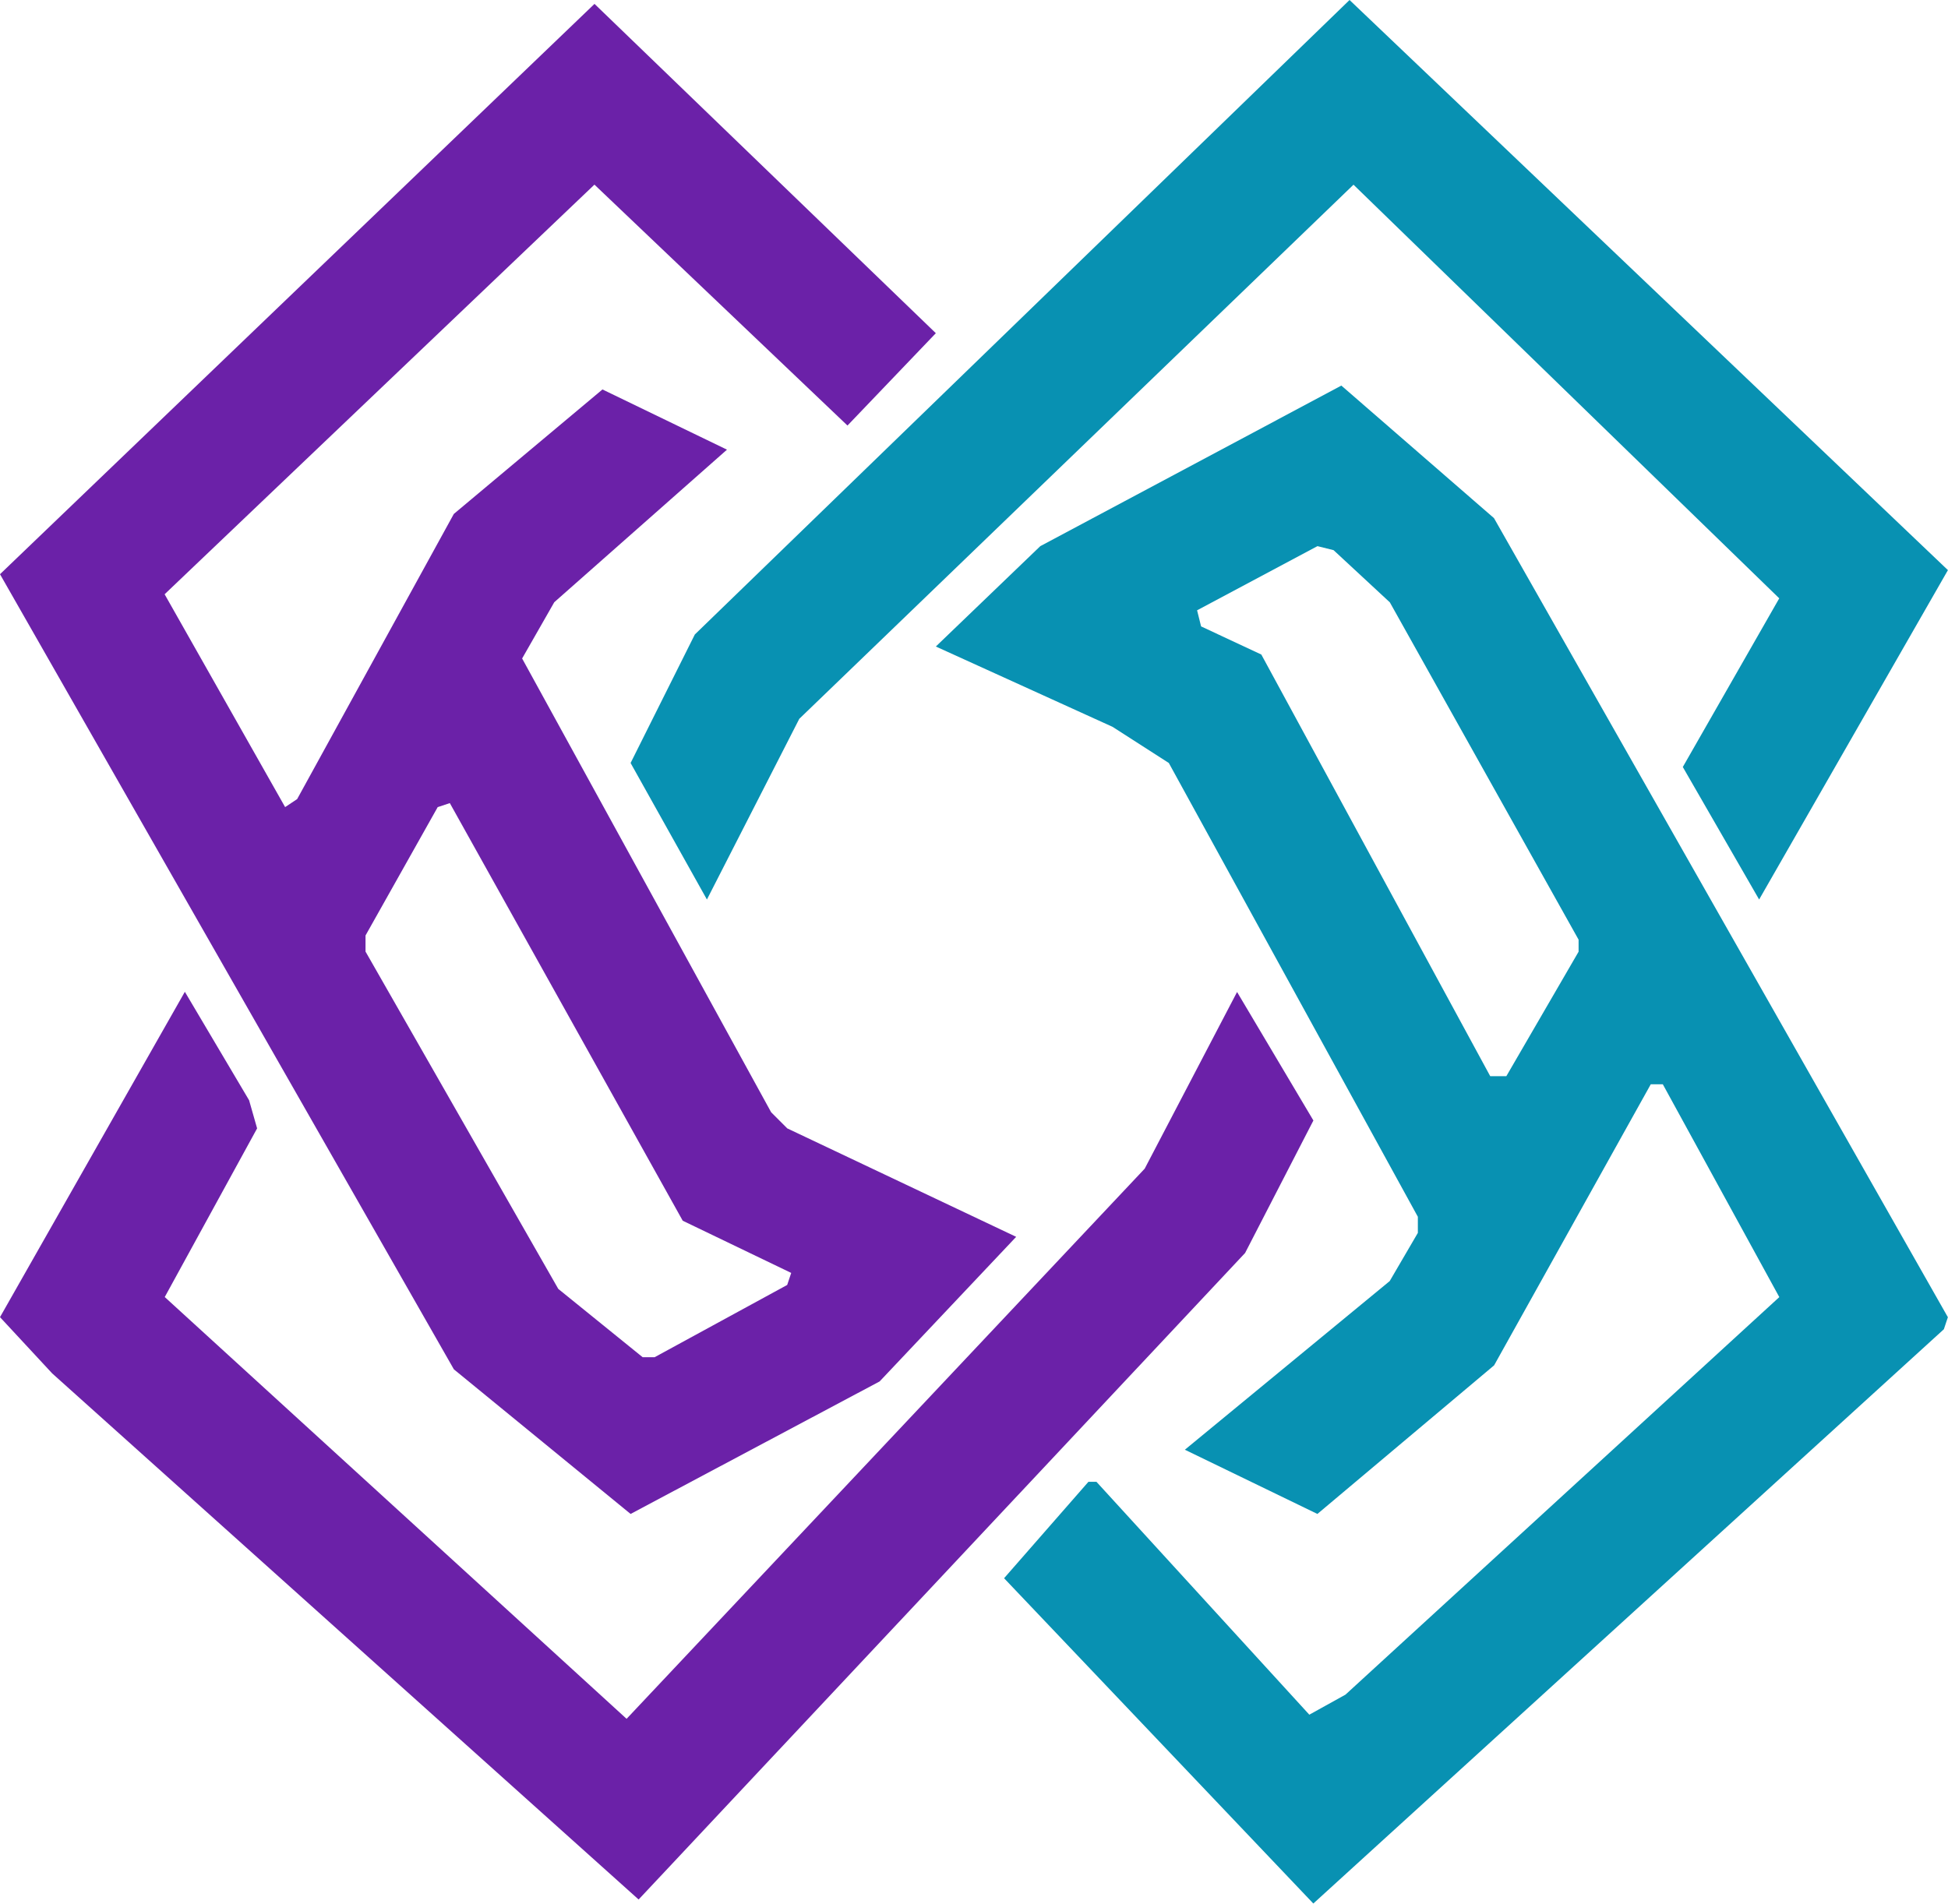
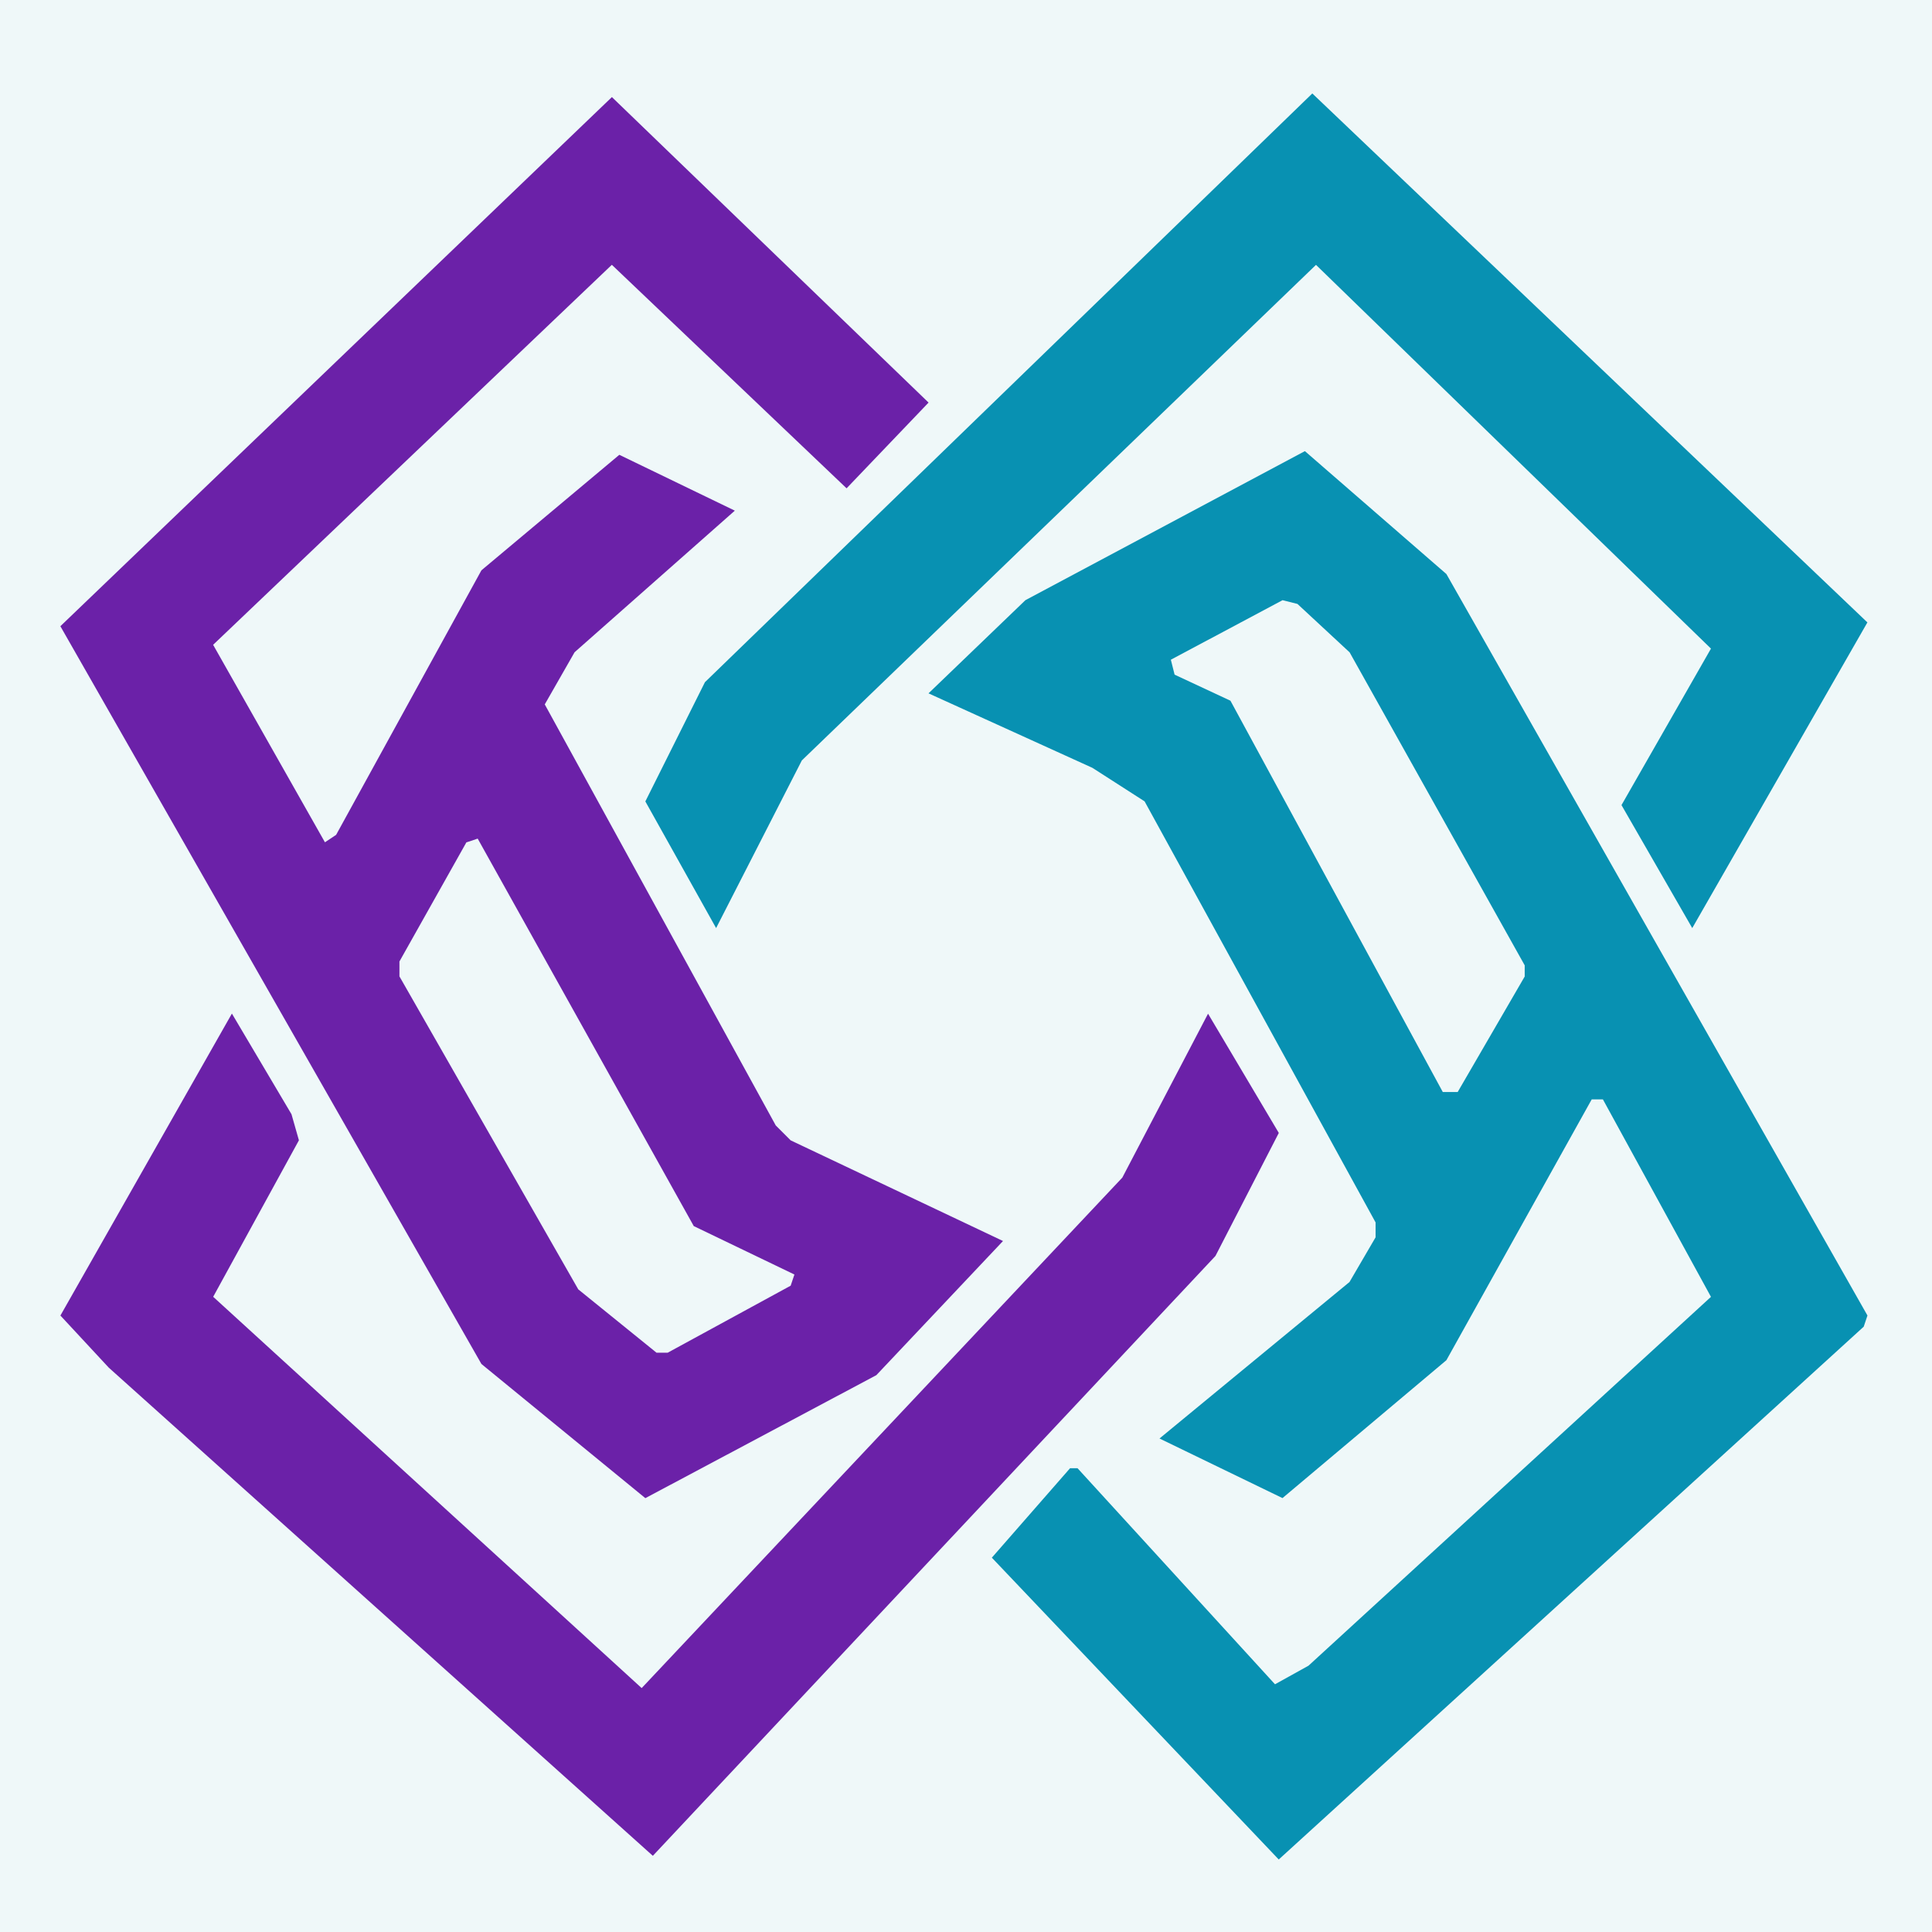
- <svg xmlns="http://www.w3.org/2000/svg" id="Layer_1" data-name="Layer 1" viewBox="0 0 315.71 308.55">
+ <svg xmlns="http://www.w3.org/2000/svg" id="Layer_1" data-name="Layer 1" viewBox="0 0 320 320">
  <defs>
    <style>
      .cls-1 {
        fill: #6b21a8;
      }

      .cls-1, .cls-2 {
        fill-rule: evenodd;
+       }
+ 
+       .cls-1, .cls-2, .cls-3 {
        stroke-width: 0px;
      }

      .cls-2 {
        fill: #0891b2;
      }
+ 
+       .cls-3 {
+         fill: #eff8f9;
+       }
    </style>
  </defs>
-   <path class="cls-1" d="m0,213.51l8.46,9.12,95.04,85.28,98.29-104.8,11.07-21.48-12.37-20.83-14.97,28.64-83.97,89.18L26.7,210.25l14.97-27.34-1.3-4.56-10.41-17.58L0,213.51h0ZM96.34.64L0,93.08l73.56,128.89,28.64,23.44,40.36-21.48,22.13-23.44-37.1-17.58-2.61-2.61-40.36-73.56,5.21-9.12,27.99-24.73-20.18-9.76-24.09,20.18-25.39,46.22-1.95,1.3-19.53-34.5L96.34,29.93l41.01,39.05,14.32-14.97L96.34.62v.02Zm-25.39,130.19l1.95-.65,37.75,67.7,17.58,8.46-.65,1.95-21.48,11.71h-1.95l-13.67-11.07-31.24-54.68v-2.61l11.71-20.83h0Z" />
-   <path class="cls-2" d="m217.42,62.49l-48.82,26.04-16.93,16.27,28.64,13.02,9.12,5.86,40.36,73.56v2.61l-4.56,7.81-33.2,27.34,21.48,10.41,28.64-24.09,25.39-45.56h1.95l18.88,34.5-70.31,64.44-5.86,3.25-34.5-37.75h-1.3l-13.67,15.63,50.12,52.73,102.19-93.09.65-1.95-73.56-129.53-24.73-21.48h0Zm-3.9,26.04l2.61.65,9.12,8.46,30.59,54.68v1.95l-11.71,20.18h-2.61l-37.1-68.35-9.76-4.56-.65-2.61,19.53-10.41h0Zm102.19,3.9L218.72,0l-106.11,102.85-10.41,20.83,12.37,22.13,14.97-29.29L219.36,29.94l69,67.05-15.63,27.34,12.37,21.48,30.59-53.38h.02Z" />
+   <rect class="cls-3" width="320" height="320" />
+   <path class="cls-1" d="m10,217.89l8.02,8.64,90.11,80.85,93.19-99.36,10.49-20.37-11.72-19.75-14.2,27.15-79.61,84.55-70.97-64.81,14.2-25.92-1.23-4.32-9.87-16.67-28.39,49.99h0ZM101.34,16.09L10,103.72l69.74,122.2,27.15,22.22,38.26-20.37,20.98-22.22-35.17-16.67-2.47-2.47-38.26-69.74,4.94-8.64,26.54-23.45-19.13-9.25-22.84,19.13-24.07,43.82-1.85,1.23-18.52-32.71,66.04-62.94,38.88,37.02,13.58-14.2-52.46-50.61v.02Zm-24.07,123.43l1.85-.62,35.79,64.18,16.67,8.02-.62,1.85-20.37,11.1h-1.85l-12.96-10.49-29.62-51.84v-2.47l11.1-19.75h0Z" />
+   <path class="cls-2" d="m216.13,74.72l-46.29,24.69-16.05,15.43,27.15,12.34,8.64,5.55,38.26,69.74v2.47l-4.32,7.4-31.47,25.92,20.37,9.87,27.15-22.84,24.07-43.2h1.85l17.9,32.71-66.66,61.09-5.55,3.08-32.71-35.79h-1.23l-12.96,14.82,47.52,49.99,96.89-88.25.62-1.85-69.74-122.81-23.45-20.37h0Zm-3.7,24.69l2.47.62,8.64,8.02,29,51.84v1.85l-11.1,19.13h-2.47l-35.17-64.81-9.25-4.32-.62-2.47,18.52-9.87h0Zm96.89,3.7L217.36,15.48l-100.6,97.51-9.87,19.75,11.72,20.98,14.2-27.77,85.16-82.08,65.42,63.56-14.82,25.92,11.72,20.37,29-50.61h.02Z" />
</svg>
